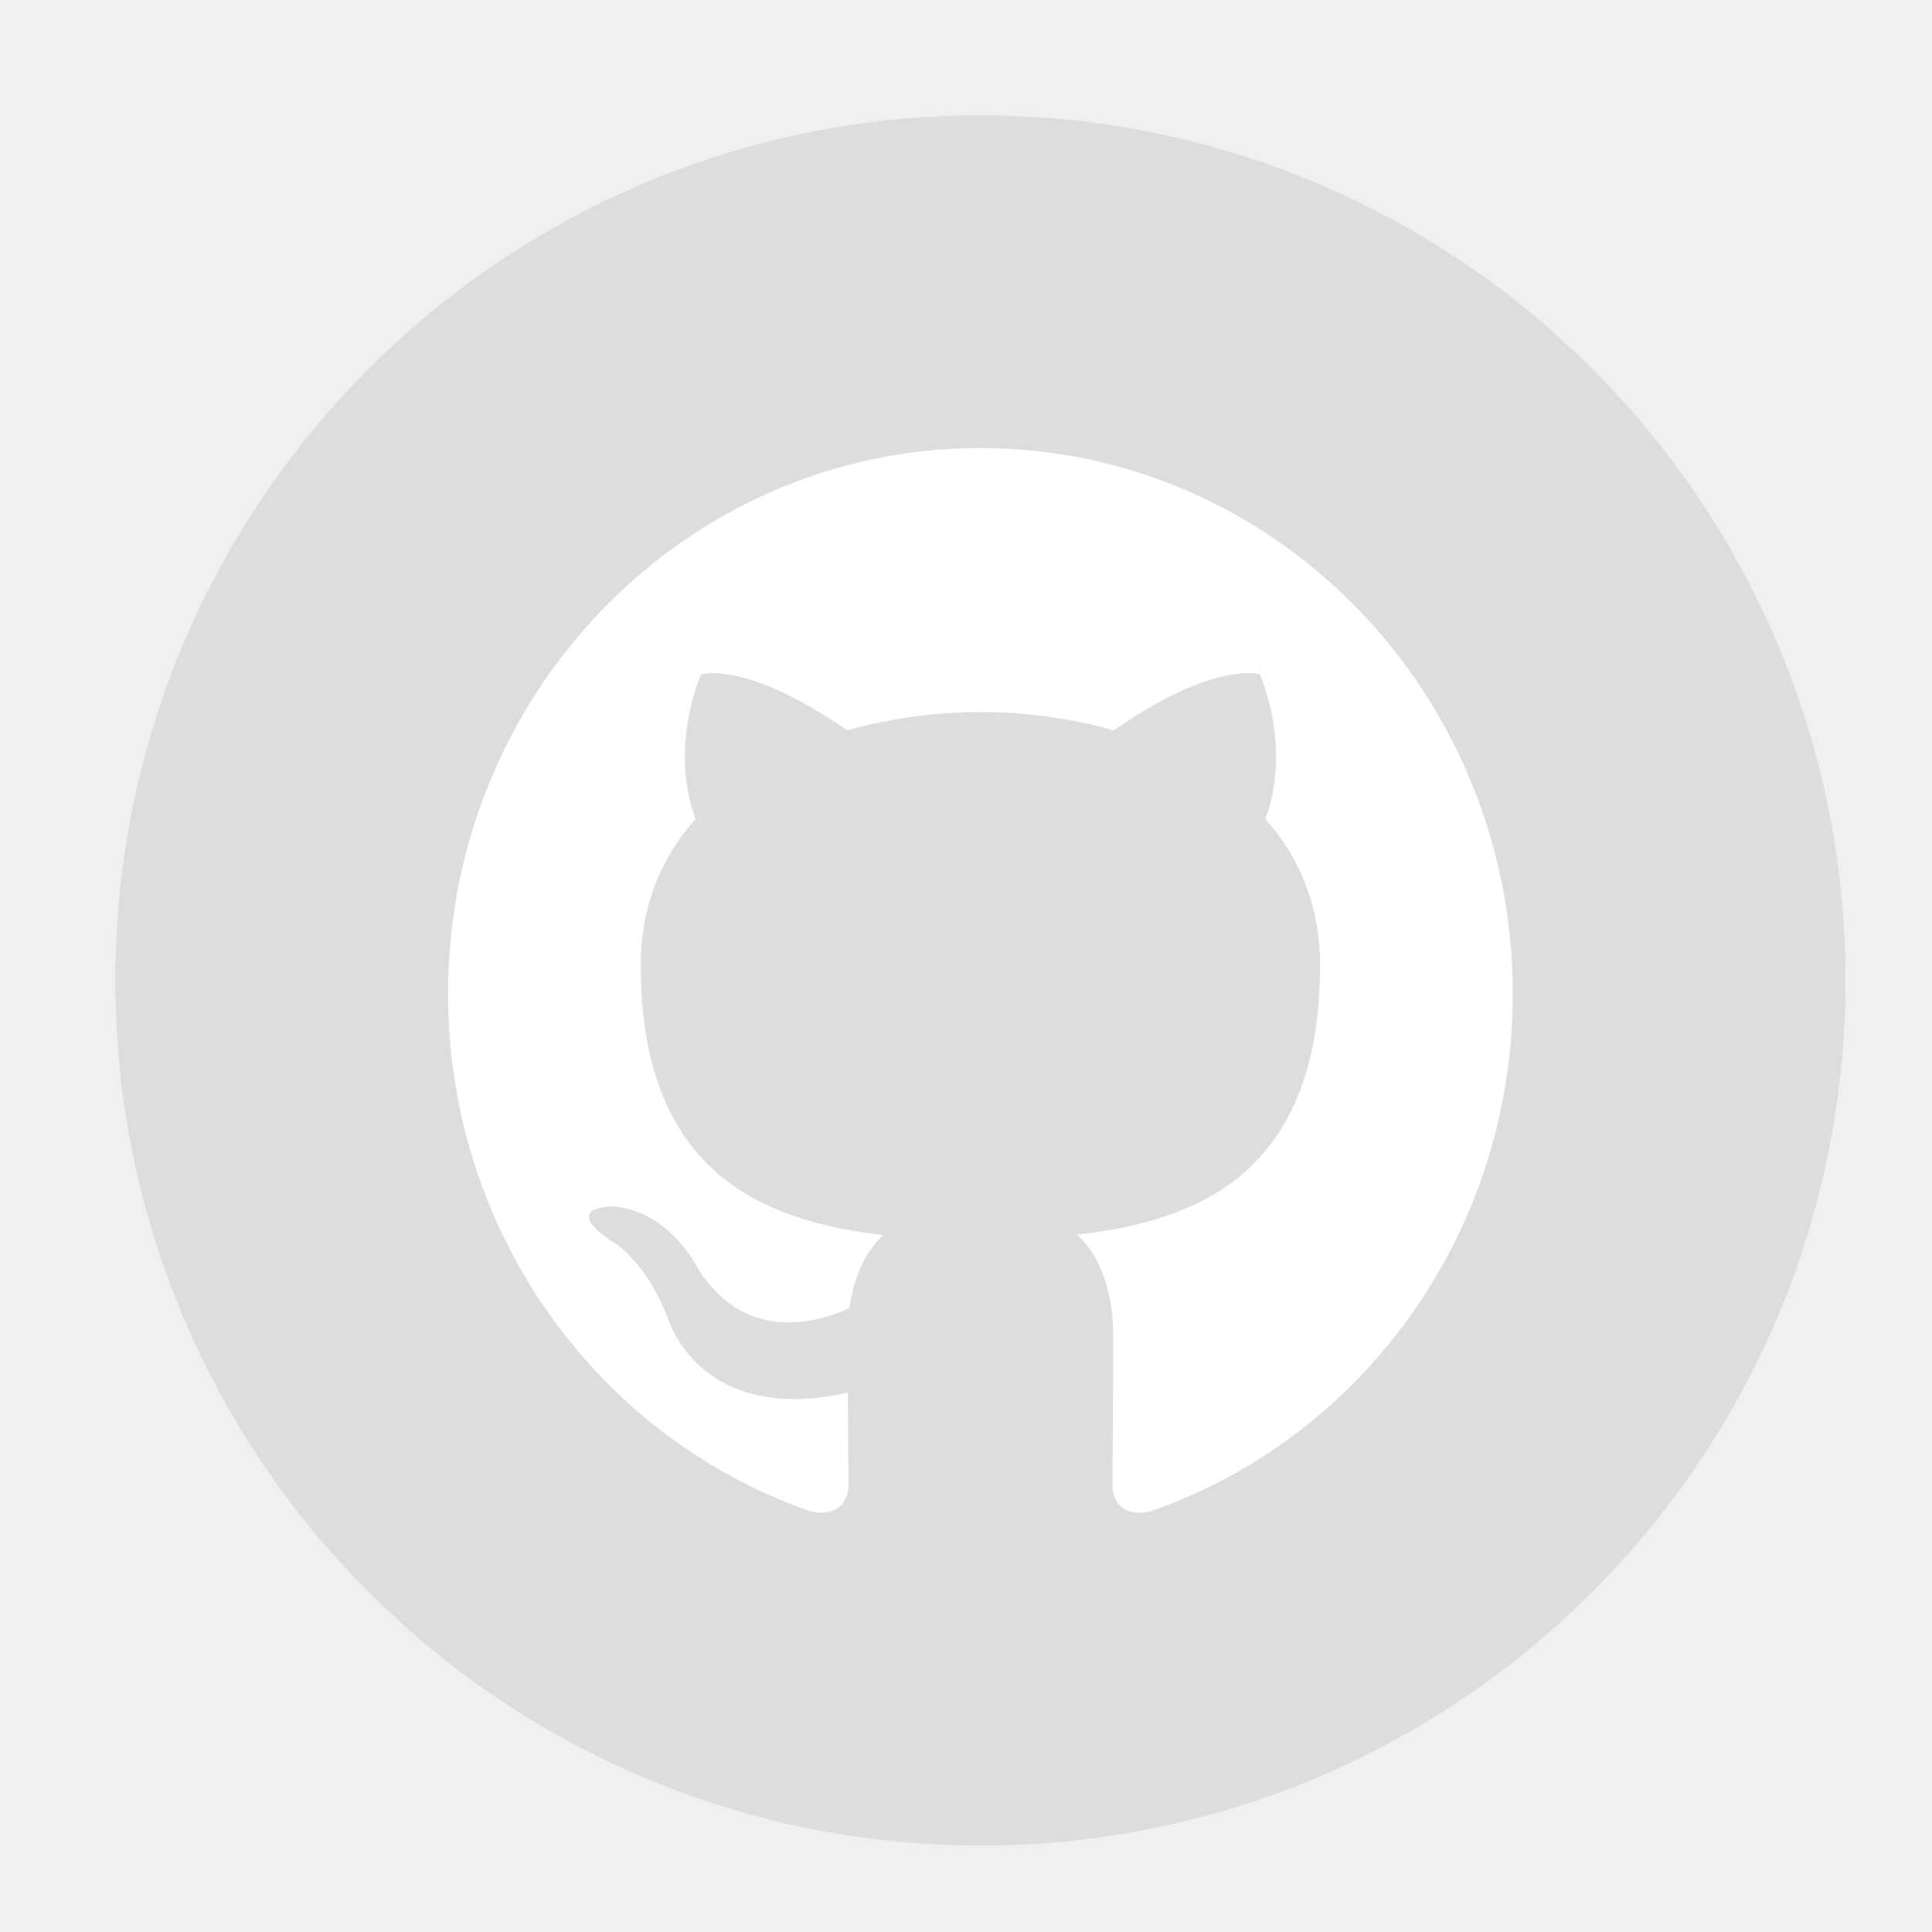
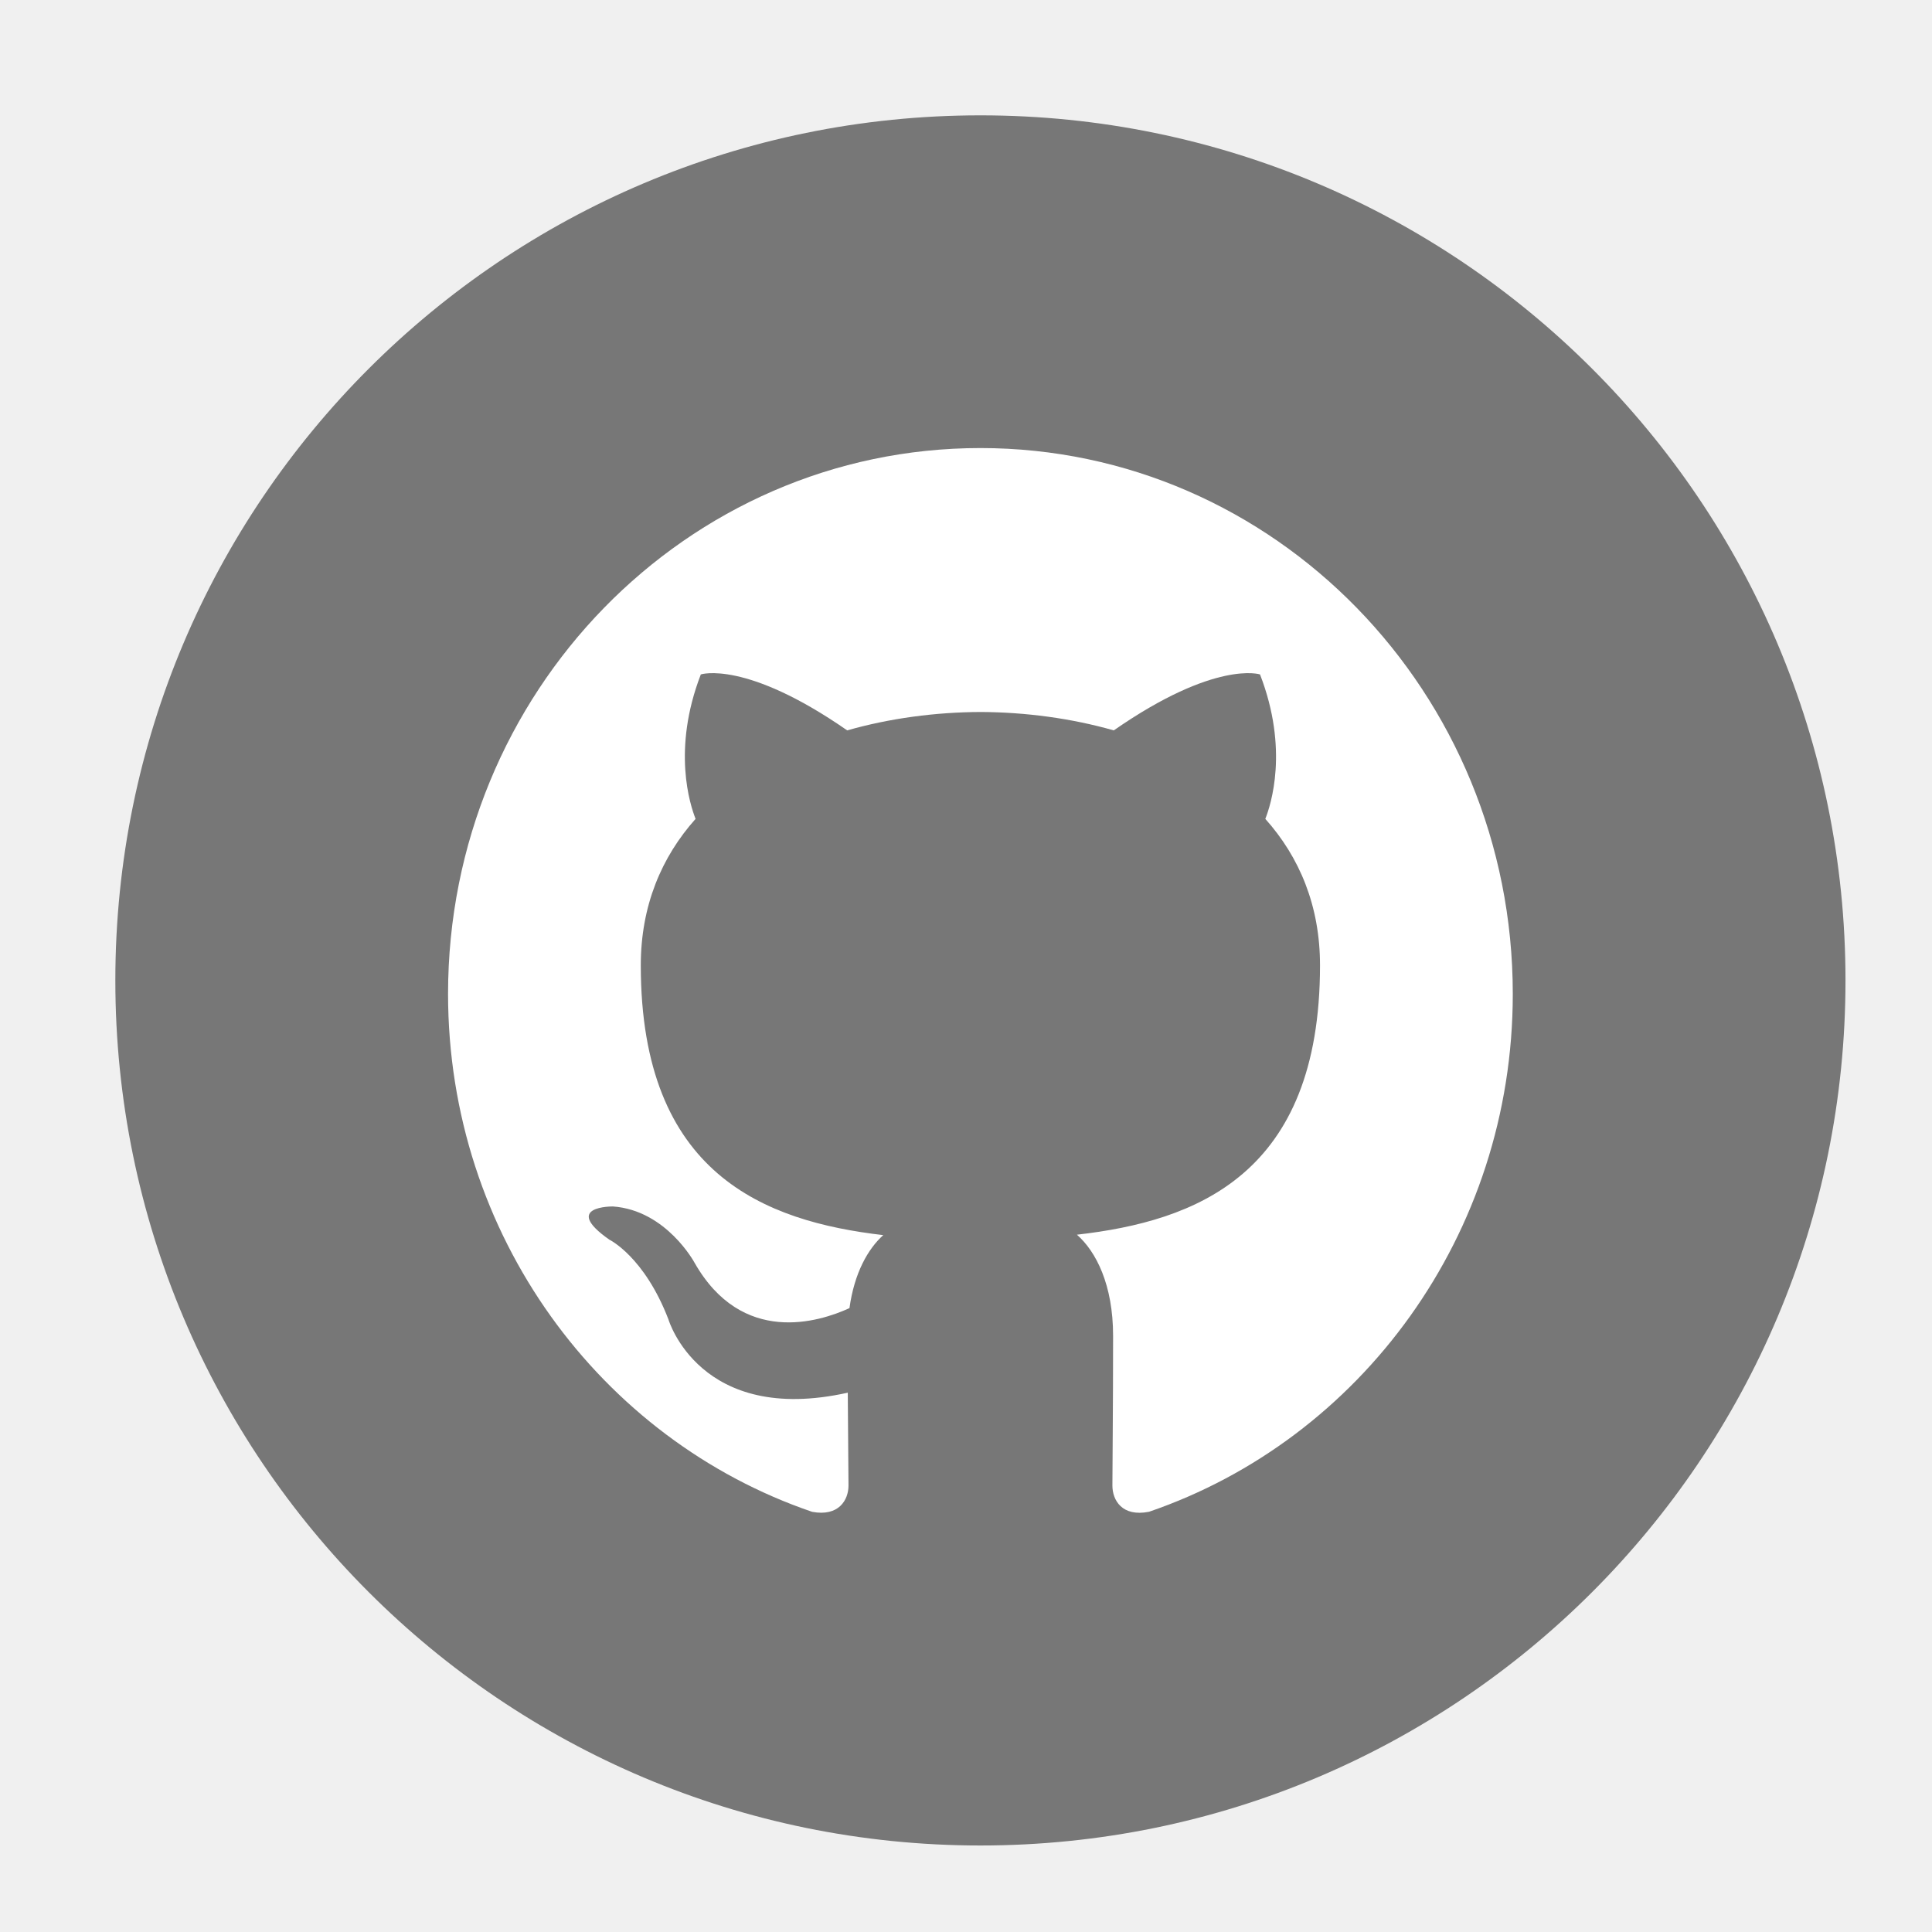
<svg xmlns="http://www.w3.org/2000/svg" height="67px" id="Layer_1" style="enable-background:new 0 0 67 67;" version="1.1" viewBox="0 0 67 67" width="67px" xml:space="preserve">
+   <style type="text/css">
+     g .background {
+ 			fill: #777;
+ 		}
+ 	g:hover .background {
+ 			fill: #3399ff;
+ 		}
+ 		
+ </style>
  <g fill="none" fill-rule="evenodd" id="black" stroke="none" stroke-width="1" transform="translate(4 4)">
    <g id="github">
-       <path d="M30,60 C46.569,60 60,46.569 60,30 C60,13.431 46.569,0 30,0 C13.431,0 0,13.431 0,30 C0,46.569 13.431,60 30,60 Z" fill="#DDD" />
-       <path d="M25.425,47.517 C25.425,47.067 25.409,45.877 25.4,44.297 C20.265,45.44 19.182,41.759 19.182,41.759 C18.342,39.572 17.131,38.99 17.131,38.99 C15.455,37.815 17.258,37.839 17.258,37.839 C19.111,37.973 20.086,39.79 20.086,39.79 C21.733,42.683 24.406,41.848 25.459,41.364 C25.627,40.14 26.104,39.306 26.631,38.833 C22.532,38.355 18.222,36.731 18.222,29.477 C18.222,27.411 18.941,25.721 20.122,24.398 C19.933,23.919 19.298,21.995 20.304,19.388 C20.304,19.388 21.854,18.879 25.38,21.329 C26.852,20.909 28.432,20.698 30.003,20.691 C31.57,20.698 33.149,20.909 34.625,21.329 C38.148,18.879 39.696,19.388 39.696,19.388 C40.704,21.993 40.07,23.918 39.88,24.398 C41.063,25.721 41.777,27.411 41.777,29.477 C41.777,36.749 37.46,38.349 33.347,38.818 C34.011,39.402 34.601,40.557 34.601,42.324 C34.601,44.855 34.577,46.896 34.577,47.517 C34.577,48.024 34.91,48.612 35.847,48.427 C43.177,45.919 48.462,38.828 48.462,30.468 C48.462,20.013 40.195,11.538 29.999,11.538 C19.805,11.538 11.538,20.013 11.538,30.468 C11.54,38.831 16.829,45.926 24.165,48.429 C25.088,48.602 25.425,48.018 25.425,47.517 Z" fill="#FFF" />
+       <path class="background" d="M30,60 C46.569,60 60,46.569 60,30 C60,13.431 46.569,0 30,0 C13.431,0 0,13.431 0,30 C0,46.569 13.431,60 30,60 Z" fill="#DDD" />
+       <path class="main-image" d="M25.425,47.517 C25.425,47.067 25.409,45.877 25.4,44.297 C20.265,45.44 19.182,41.759 19.182,41.759 C18.342,39.572 17.131,38.99 17.131,38.99 C15.455,37.815 17.258,37.839 17.258,37.839 C19.111,37.973 20.086,39.79 20.086,39.79 C21.733,42.683 24.406,41.848 25.459,41.364 C25.627,40.14 26.104,39.306 26.631,38.833 C22.532,38.355 18.222,36.731 18.222,29.477 C18.222,27.411 18.941,25.721 20.122,24.398 C19.933,23.919 19.298,21.995 20.304,19.388 C20.304,19.388 21.854,18.879 25.38,21.329 C26.852,20.909 28.432,20.698 30.003,20.691 C31.57,20.698 33.149,20.909 34.625,21.329 C38.148,18.879 39.696,19.388 39.696,19.388 C40.704,21.993 40.07,23.918 39.88,24.398 C41.063,25.721 41.777,27.411 41.777,29.477 C41.777,36.749 37.46,38.349 33.347,38.818 C34.011,39.402 34.601,40.557 34.601,42.324 C34.601,44.855 34.577,46.896 34.577,47.517 C34.577,48.024 34.91,48.612 35.847,48.427 C43.177,45.919 48.462,38.828 48.462,30.468 C48.462,20.013 40.195,11.538 29.999,11.538 C19.805,11.538 11.538,20.013 11.538,30.468 C11.54,38.831 16.829,45.926 24.165,48.429 C25.088,48.602 25.425,48.018 25.425,47.517 Z" fill="#FFF" />
    </g>
  </g>
</svg>
